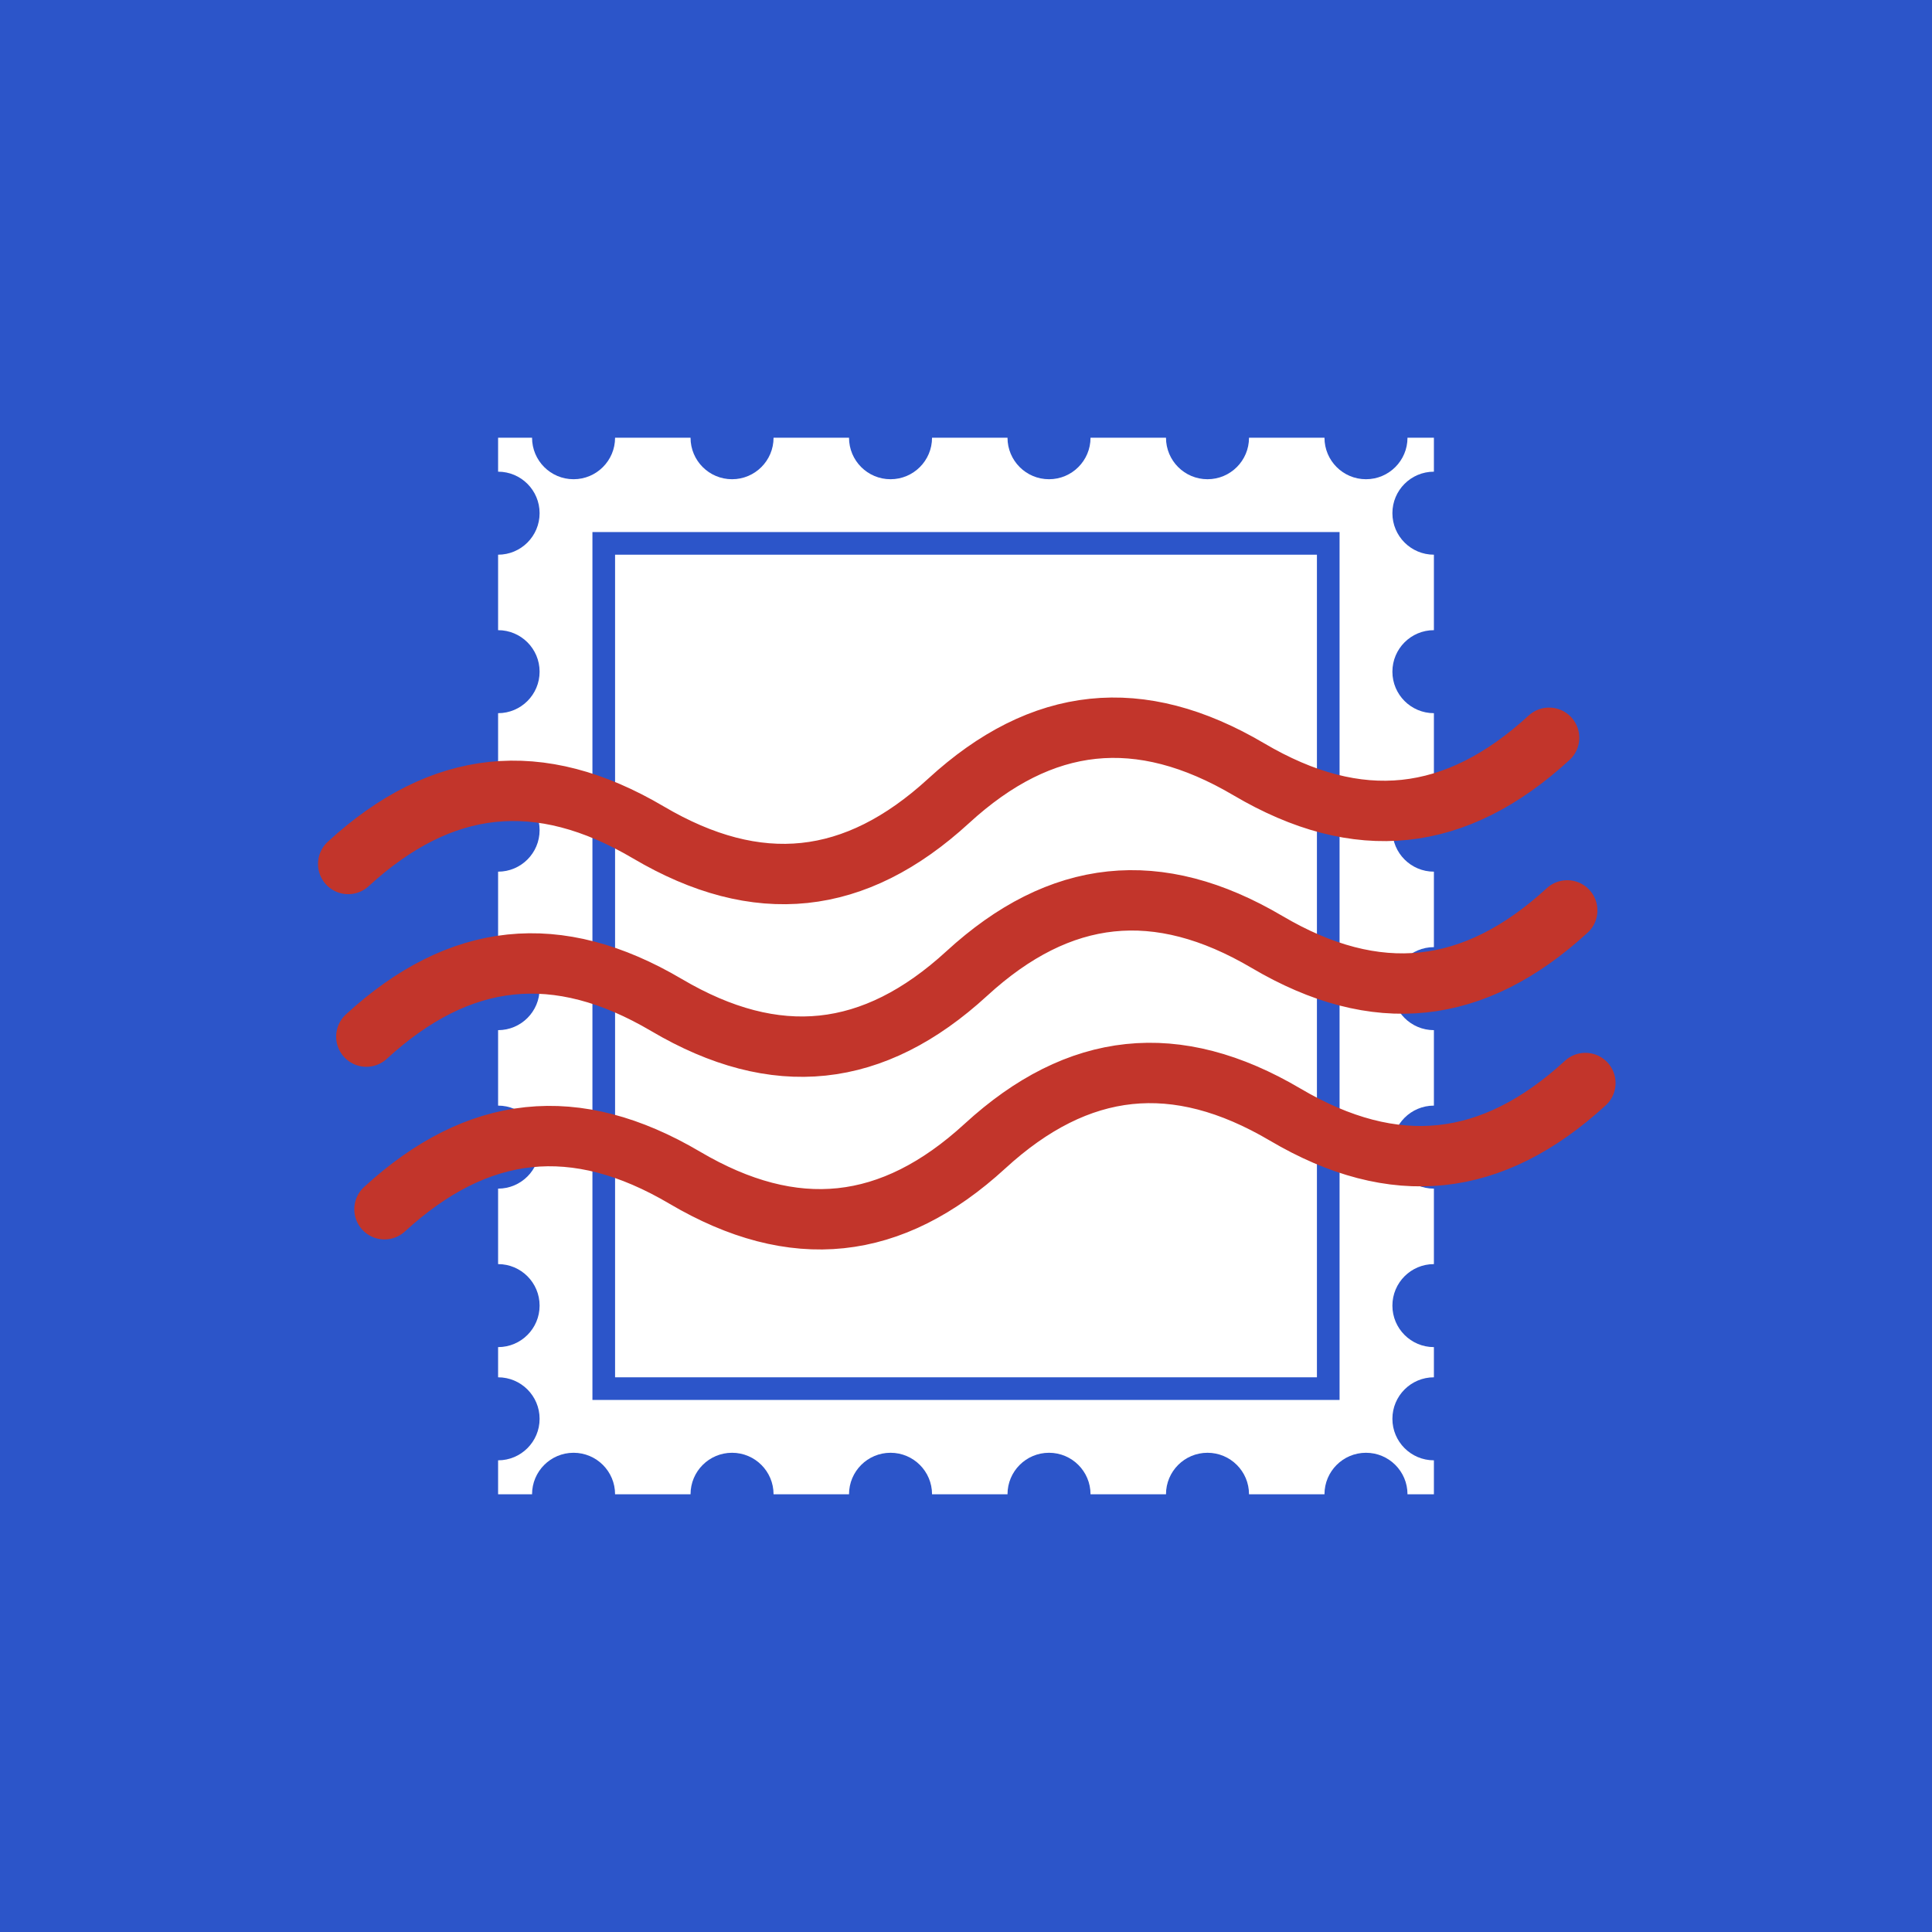
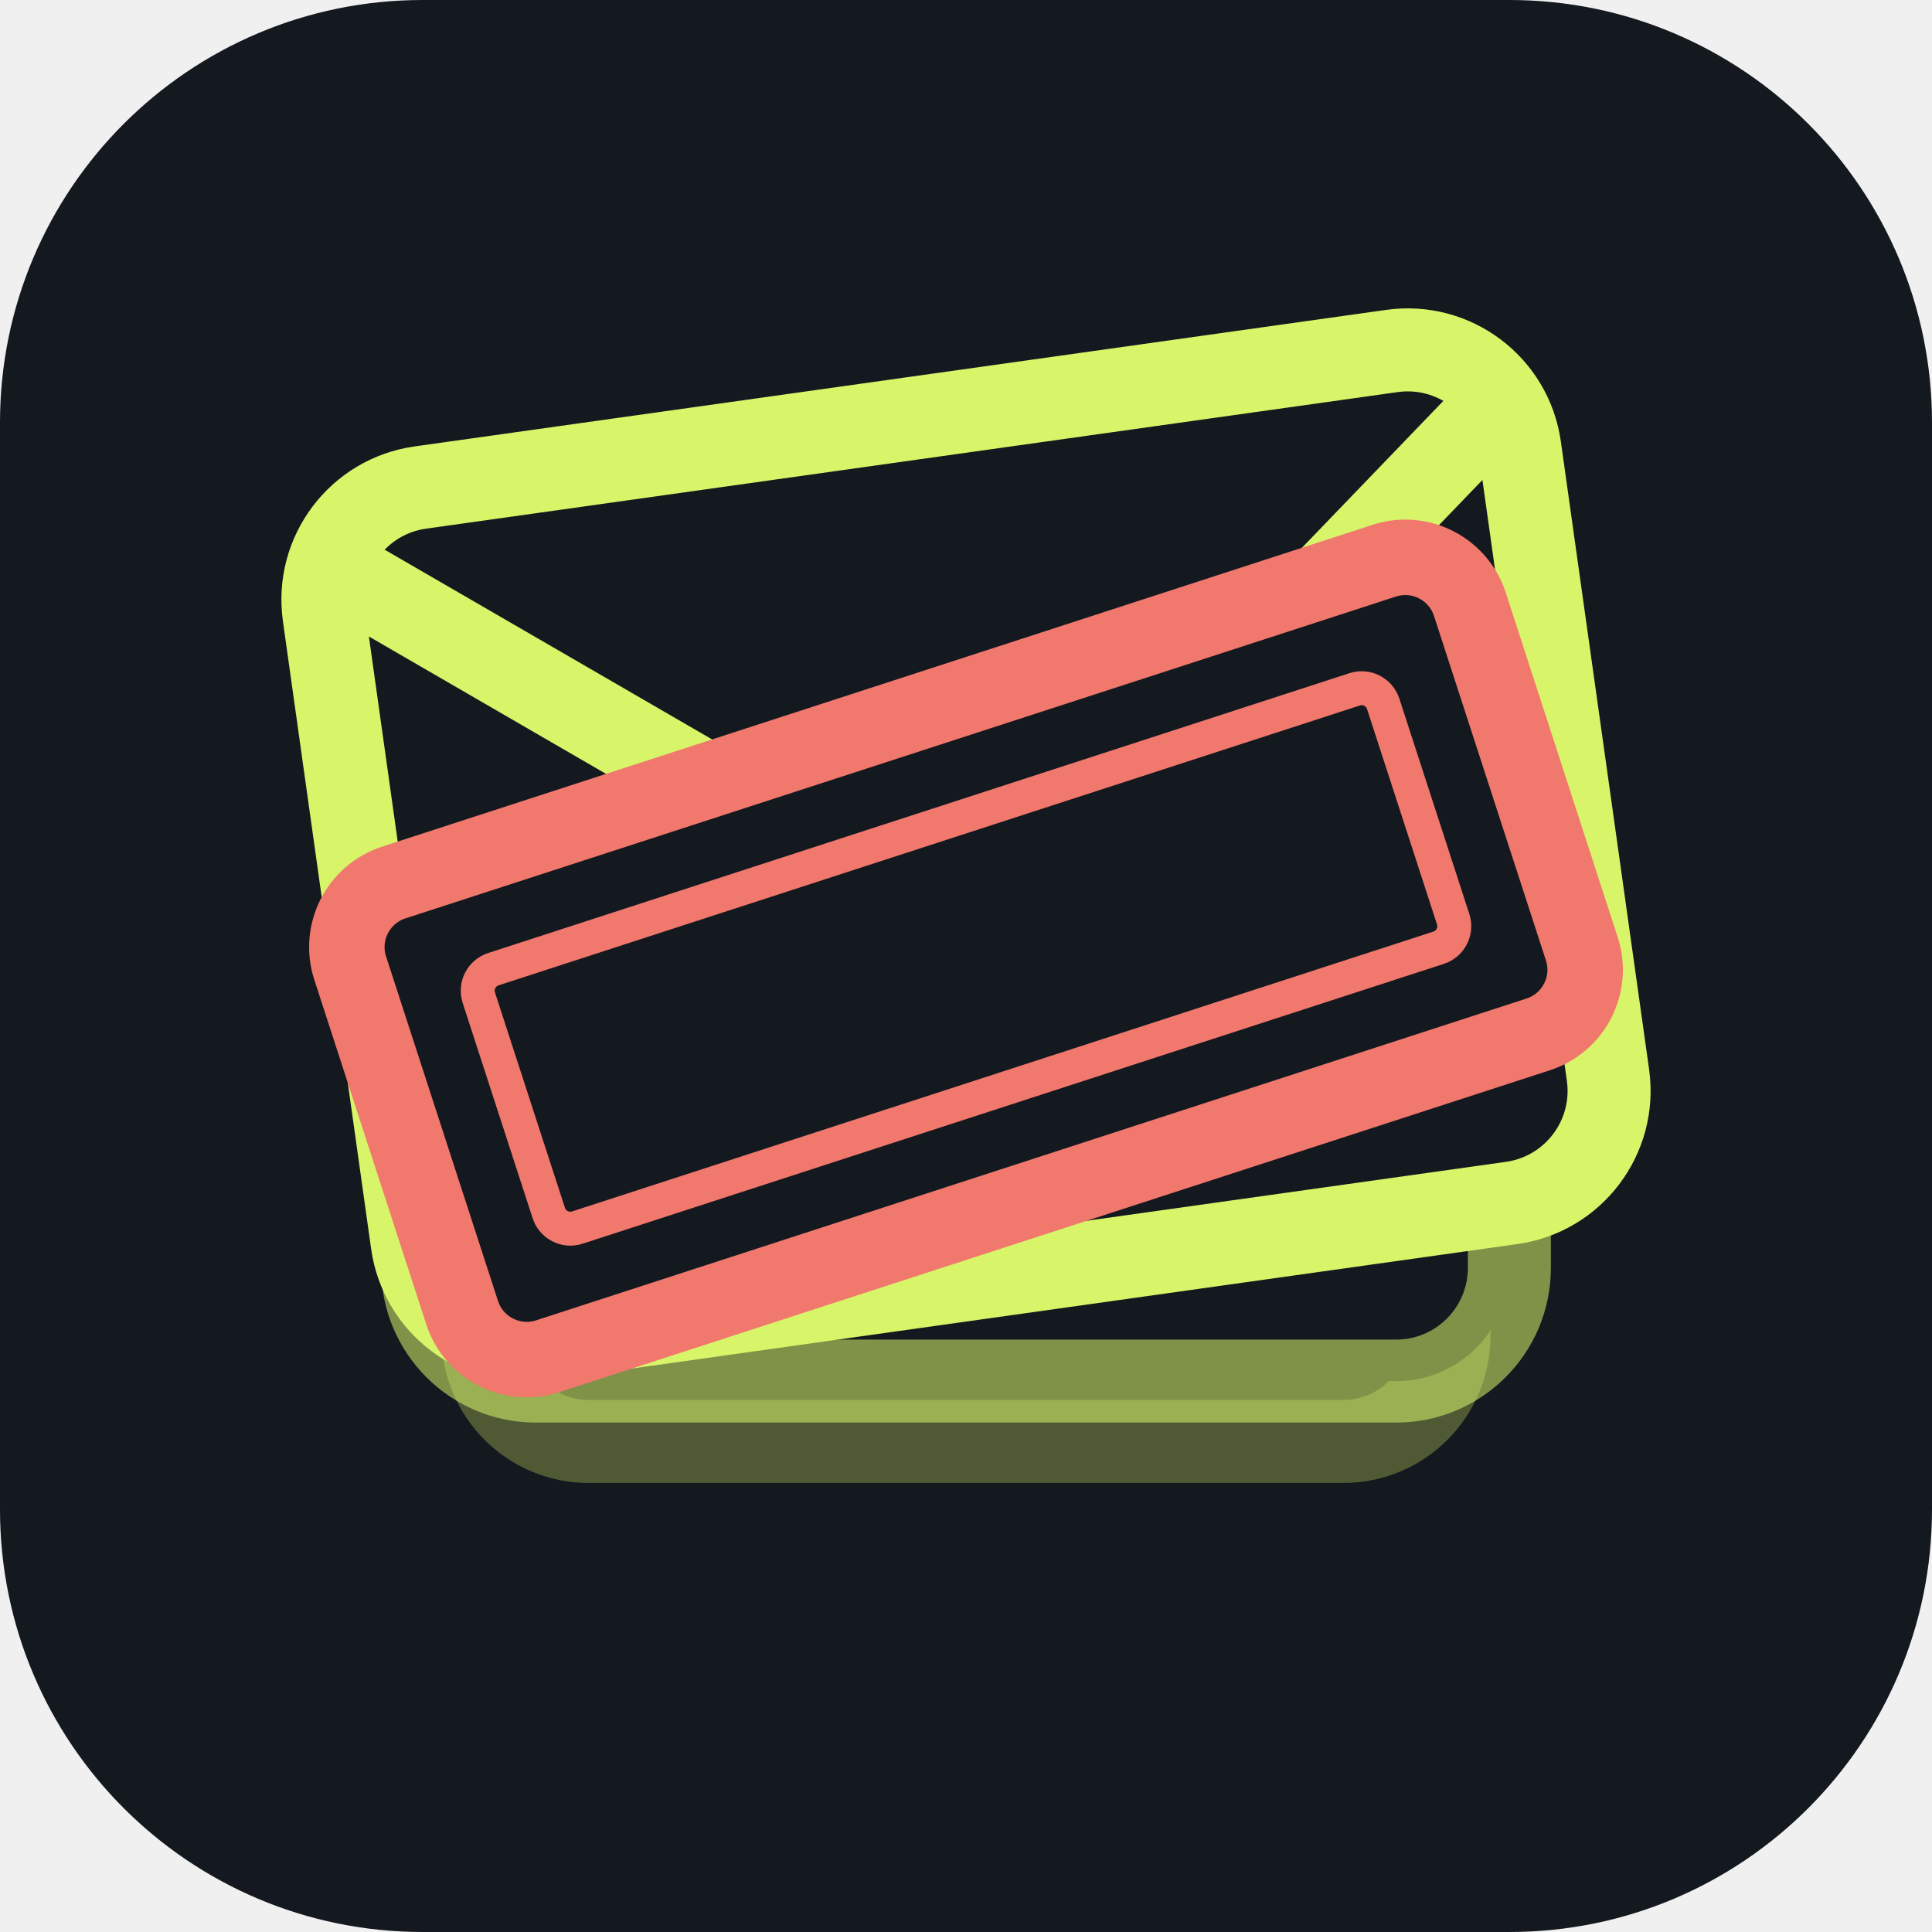
- <svg xmlns="http://www.w3.org/2000/svg" viewBox="0 0 512 512">
-   <rect width="512" height="512" fill="#2C55C9" />
-   <defs>
-     <mask id="perf">
-       <rect width="512" height="512" fill="#fff" />
-       <g fill="#000">
-         <circle cx="152" cy="116" r="11" />
-         <circle cx="194" cy="116" r="11" />
-         <circle cx="236" cy="116" r="11" />
-         <circle cx="278" cy="116" r="11" />
-         <circle cx="320" cy="116" r="11" />
-         <circle cx="362" cy="116" r="11" />
-         <circle cx="152" cy="396" r="11" />
-         <circle cx="194" cy="396" r="11" />
-         <circle cx="236" cy="396" r="11" />
-         <circle cx="278" cy="396" r="11" />
-         <circle cx="320" cy="396" r="11" />
-         <circle cx="362" cy="396" r="11" />
-         <circle cx="132" cy="136" r="11" />
-         <circle cx="132" cy="178" r="11" />
-         <circle cx="132" cy="220" r="11" />
-         <circle cx="132" cy="262" r="11" />
-         <circle cx="132" cy="304" r="11" />
-         <circle cx="132" cy="346" r="11" />
-         <circle cx="132" cy="376" r="11" />
-         <circle cx="380" cy="136" r="11" />
-         <circle cx="380" cy="178" r="11" />
-         <circle cx="380" cy="220" r="11" />
-         <circle cx="380" cy="262" r="11" />
-         <circle cx="380" cy="304" r="11" />
-         <circle cx="380" cy="346" r="11" />
-         <circle cx="380" cy="376" r="11" />
-       </g>
-     </mask>
-   </defs>
-   <rect x="132" y="116" width="248" height="280" fill="#fff" mask="url(#perf)" />
-   <rect x="160" y="144" width="192" height="224" fill="none" stroke="#2C55C9" stroke-width="6" />
-   <g fill="none" stroke="#C2352B" stroke-width="16" stroke-linecap="round" transform="rotate(-6 256 256)">
-     <path d="M96 212c27-20 53-20 80 0s53 20 80 0 53-20 80 0 53 20 80 0" />
-     <path d="M96 258c27-20 53-20 80 0s53 20 80 0 53-20 80 0 53 20 80 0" />
-     <path d="M96 304c27-20 53-20 80 0s53 20 80 0 53-20 80 0 53 20 80 0" />
+ <svg xmlns="http://www.w3.org/2000/svg" width="512" height="512" viewBox="0 0 512 512">
+   <rect width="512" height="512" rx="112" fill="#14181F" />
+   <rect x="128" y="172" width="256" height="210" rx="28" fill="#14181F" stroke="#D8F56A" stroke-opacity="0.3" stroke-width="22" />
+   <rect x="112" y="142" width="288" height="224" rx="30" fill="#14181F" stroke="#D8F56A" stroke-opacity="0.55" stroke-width="22" />
+   <g transform="rotate(-8 256 224)">
+     <rect x="96" y="110" width="320" height="228" rx="30" fill="#14181F" stroke="#D8F56A" stroke-width="22" />
+     <path d="M108 134 L256 250 L404 134" fill="none" stroke="#D8F56A" stroke-width="22" stroke-linecap="round" stroke-linejoin="round" />
+   </g>
+   <g transform="rotate(-18 256 254)">
+     <rect x="100" y="188" width="312" height="132" rx="18" fill="#14181F" stroke="#F0786D" stroke-width="20" />
+     <rect x="130" y="218" width="252" height="72" rx="6" fill="none" stroke="#F0786D" stroke-width="9" />
  </g>
</svg>
